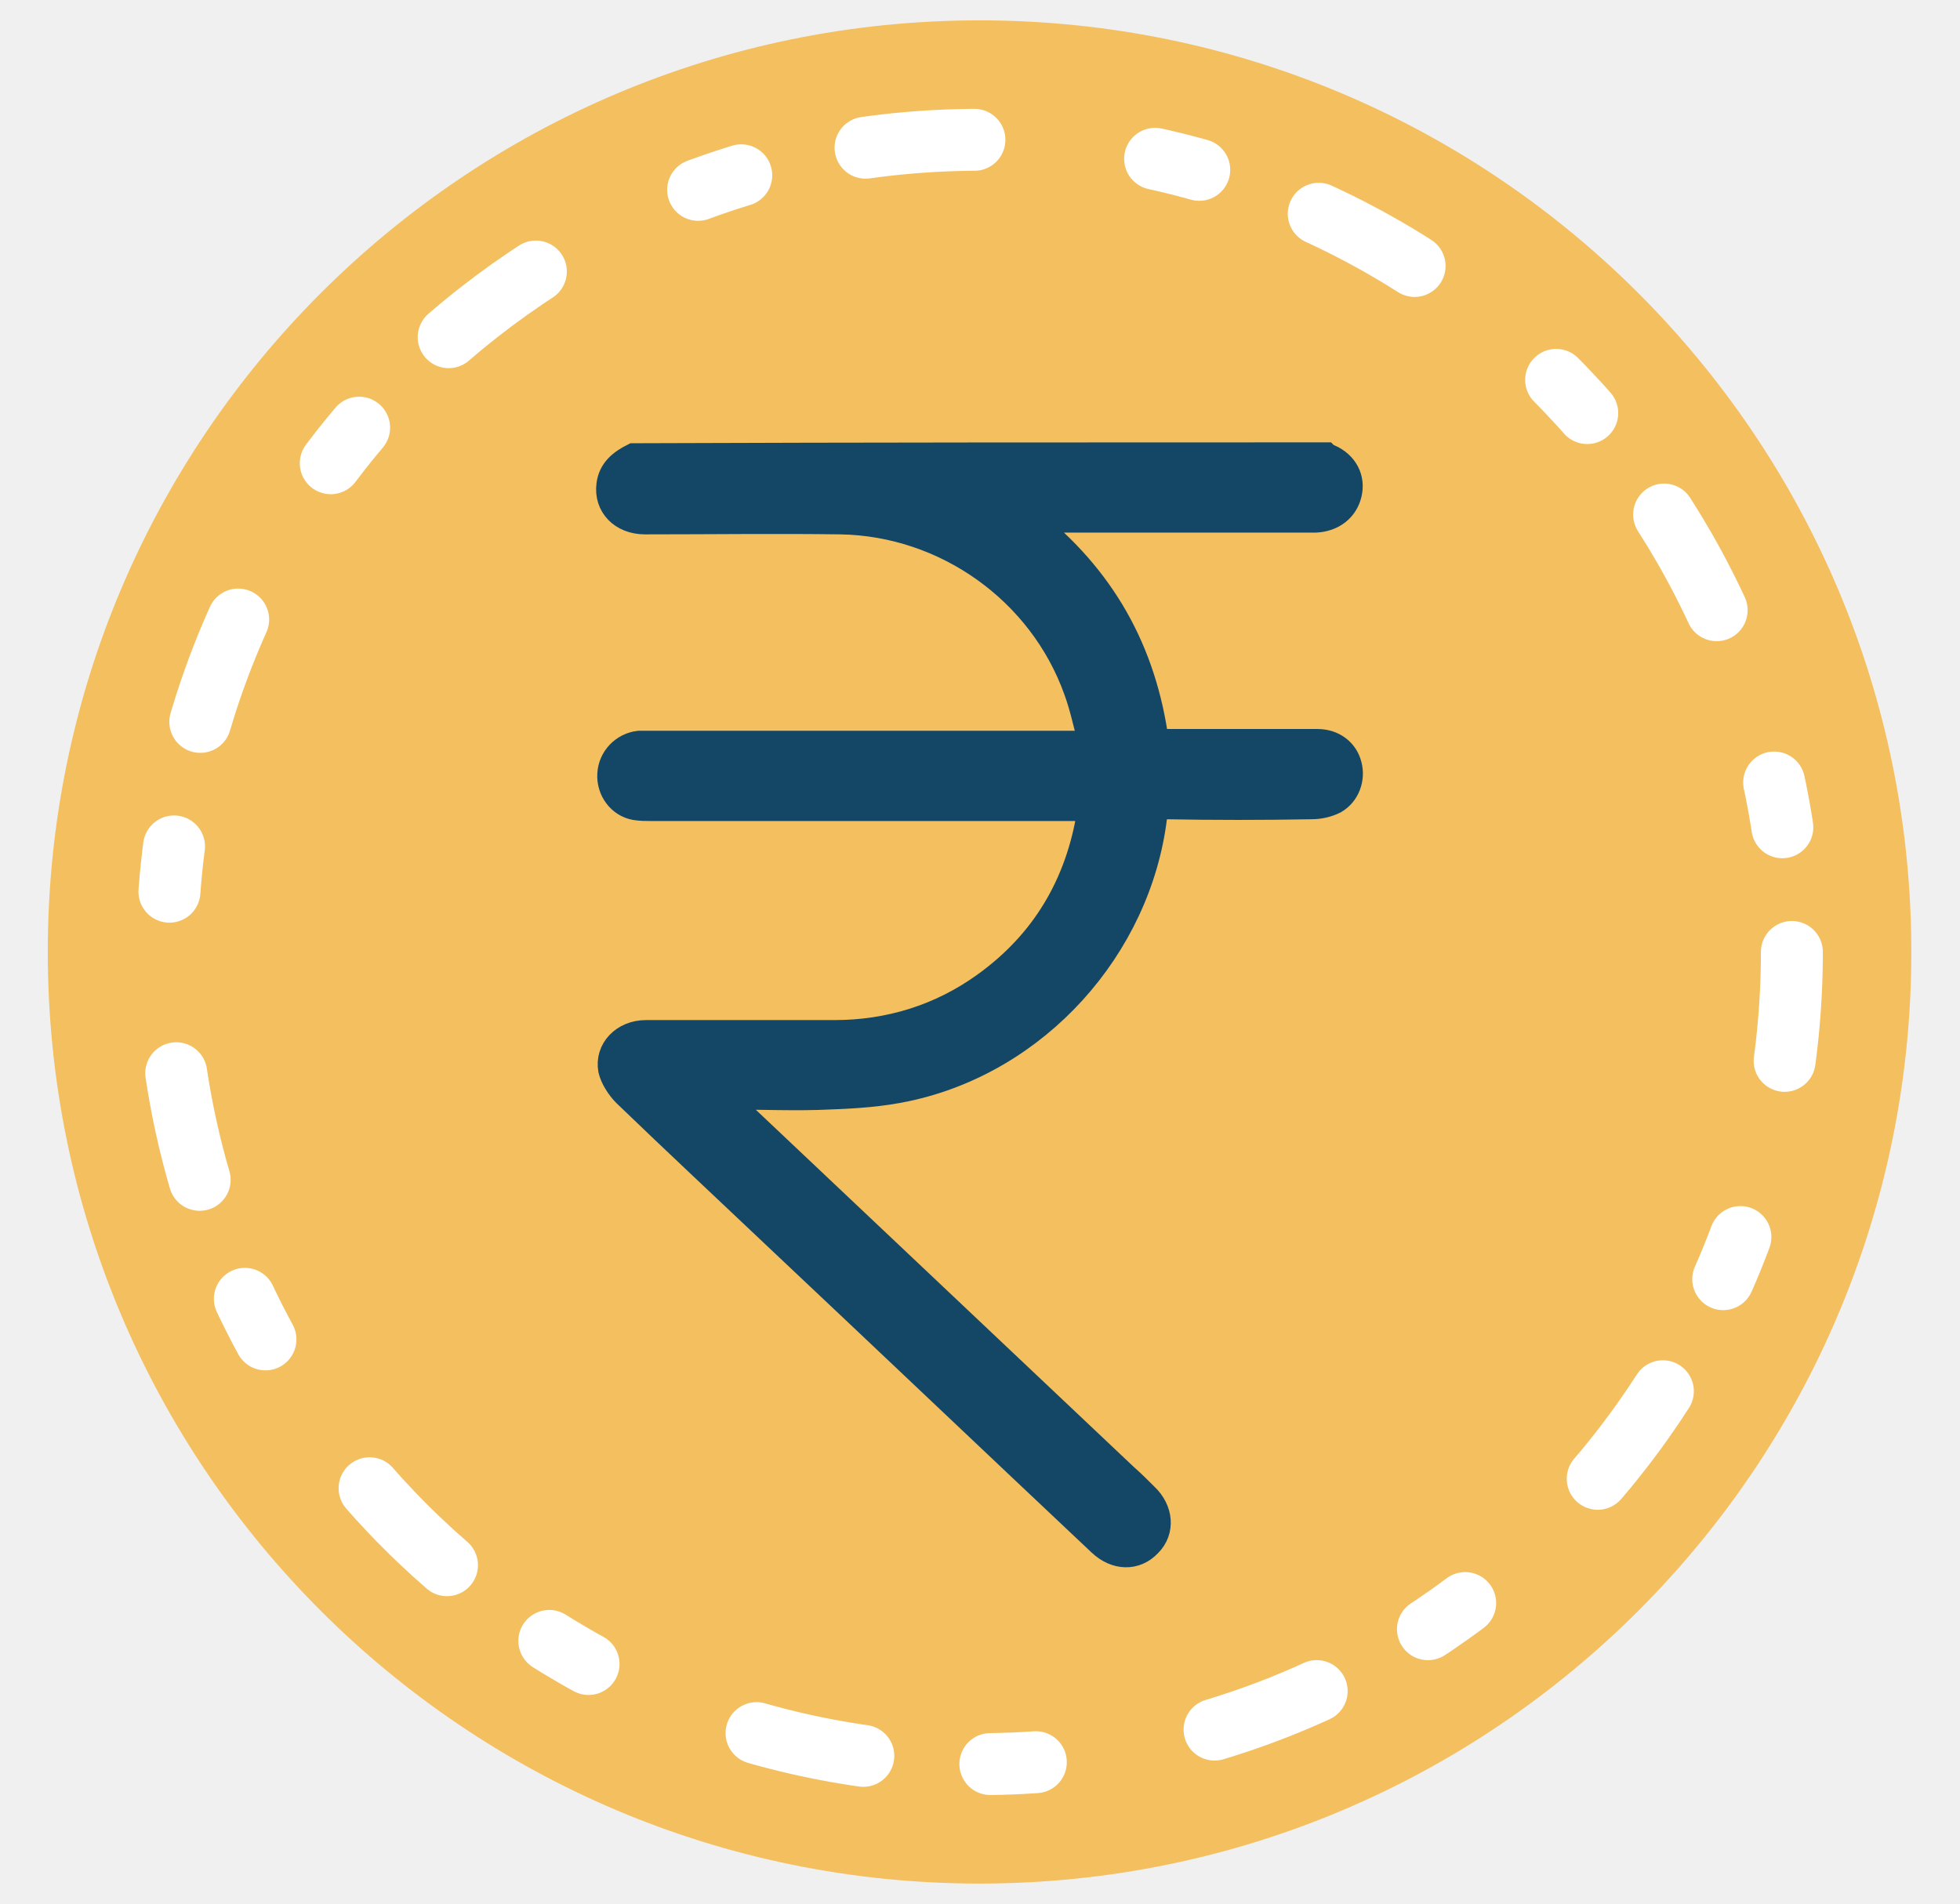
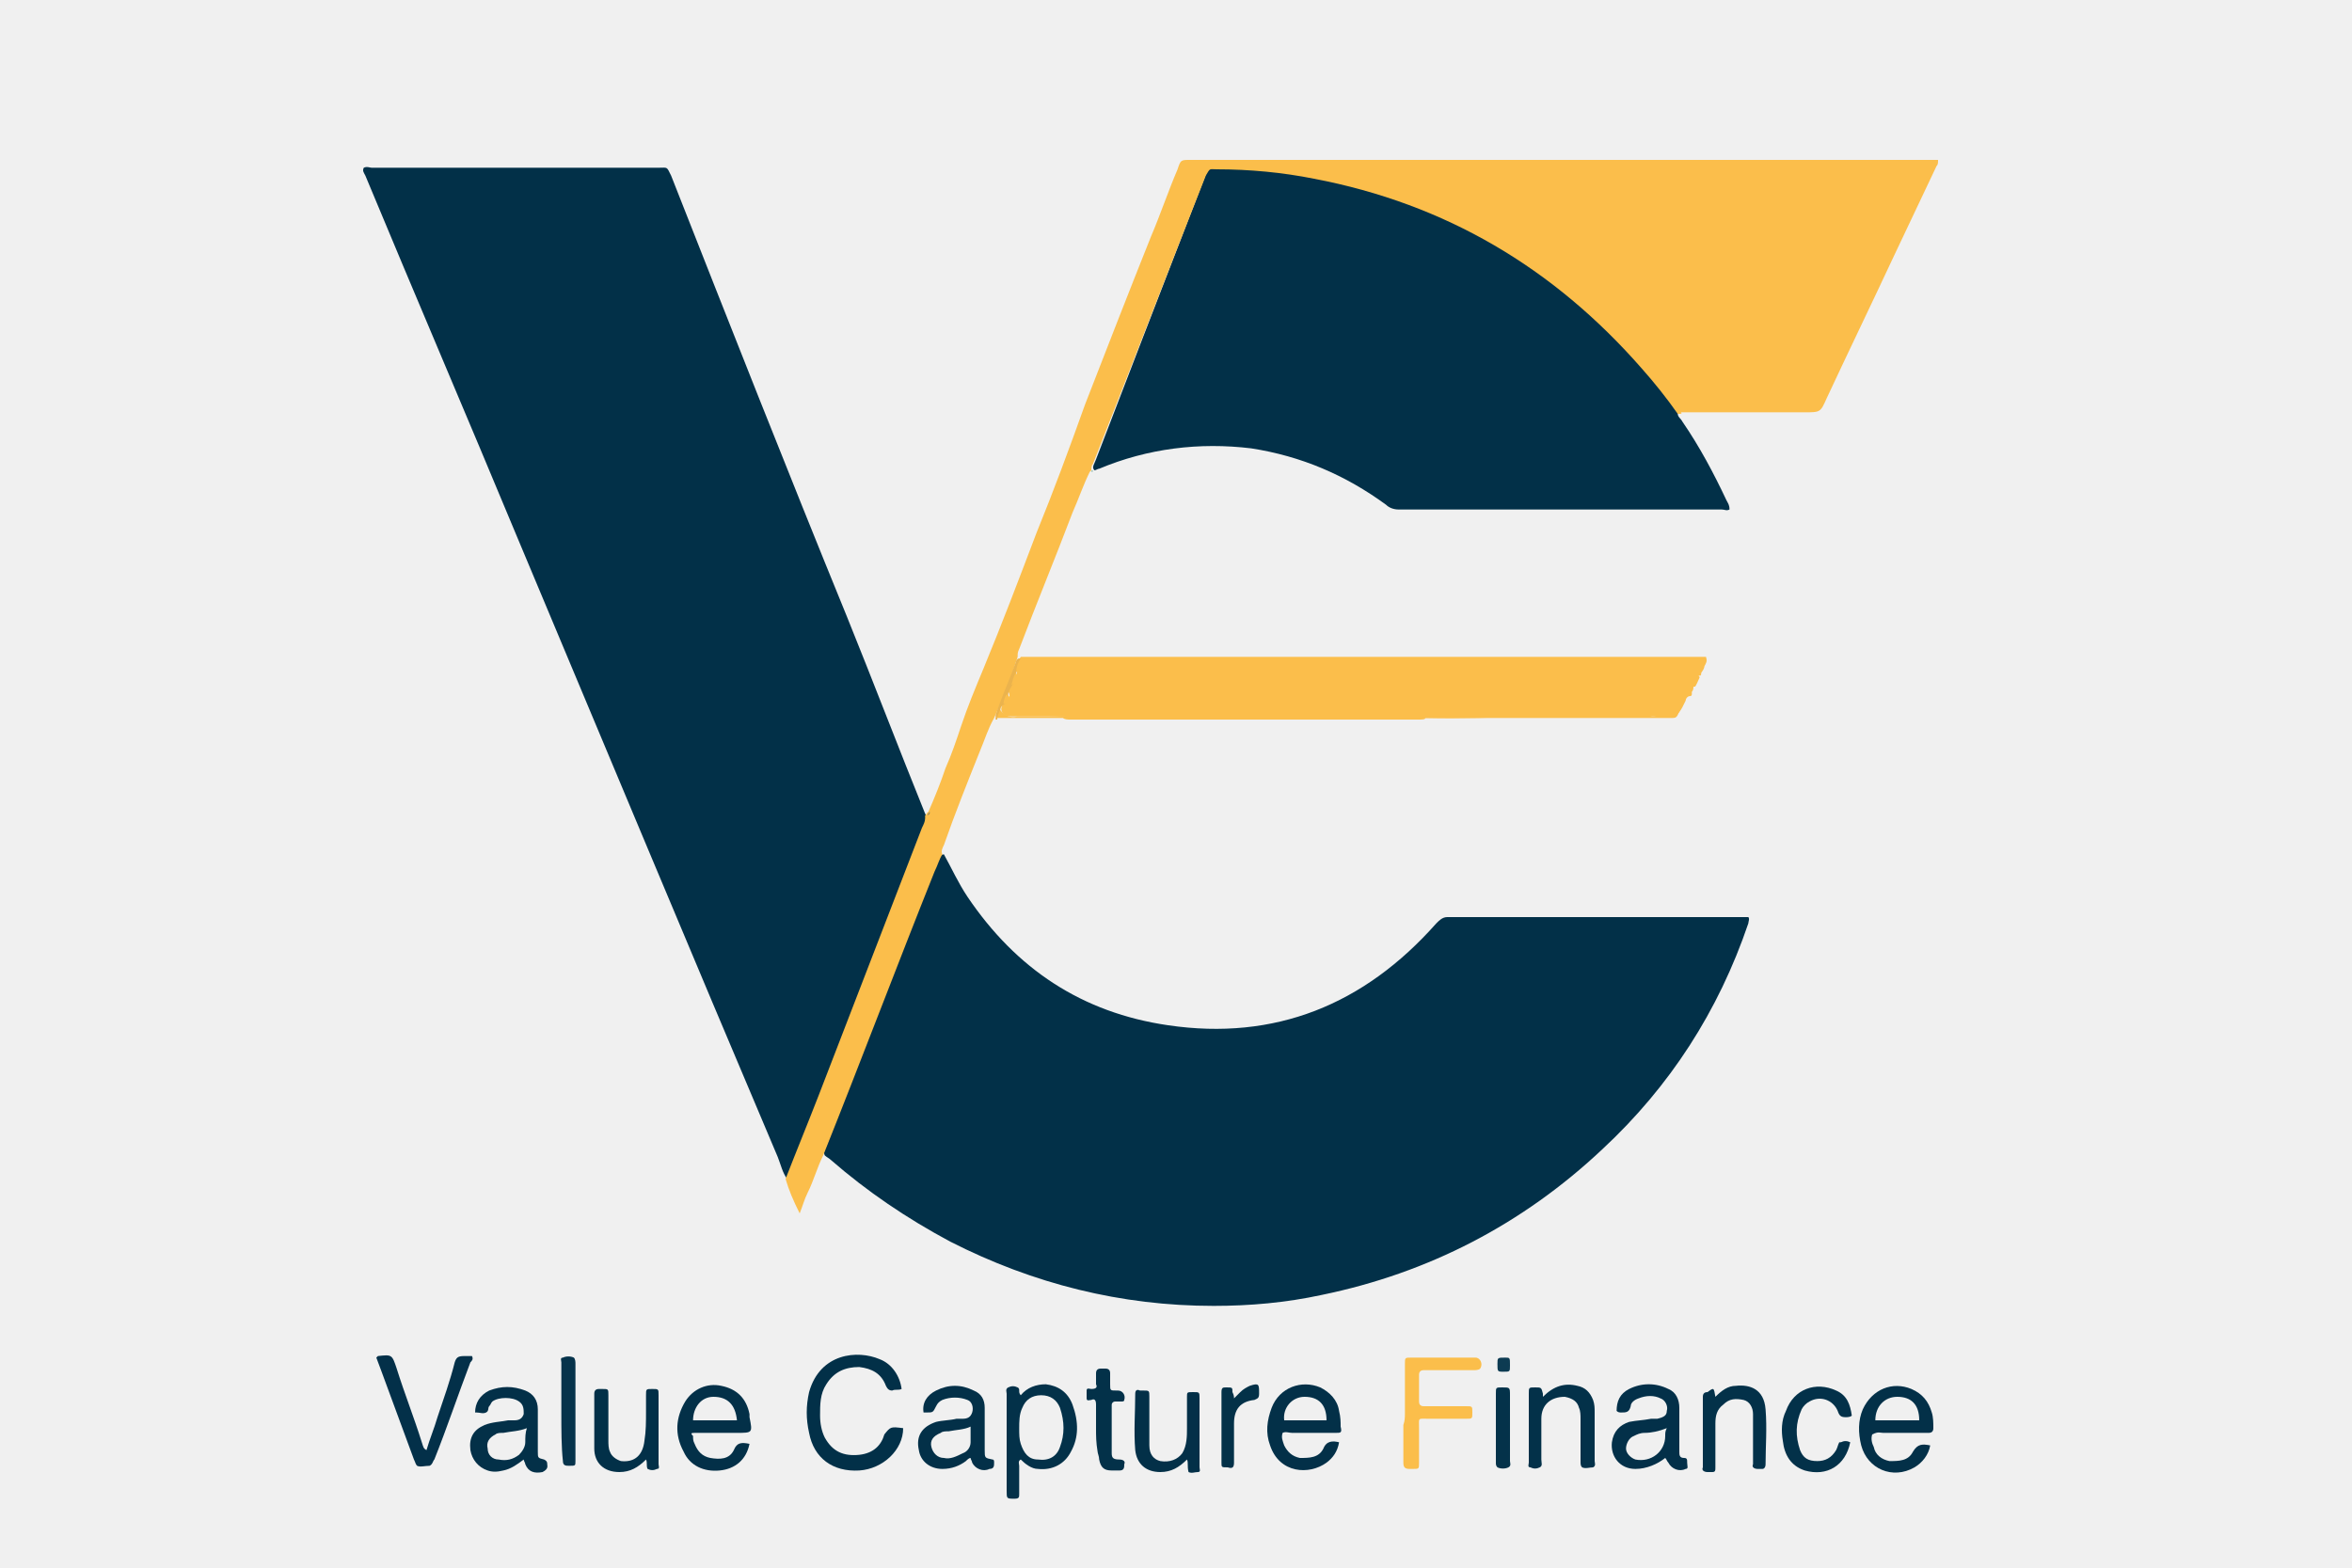
- <svg xmlns="http://www.w3.org/2000/svg" version="1.1" id="Layer_1" x="0px" y="0px" viewBox="0 0 221.5 215.2" style="enable-background:new 0 0 221.5 215.2;" xml:space="preserve">
+ <svg xmlns="http://www.w3.org/2000/svg" version="1.1" id="Layer_1" x="0px" y="0px" viewBox="0 0 150 100" style="enable-background:new 0 0 150 100;" xml:space="preserve">
  <style type="text/css">
- 	.st0{fill:#F3BF5F;}
- 	
- 		.st1{fill:none;stroke:#144665;stroke-width:7;stroke-linecap:round;stroke-miterlimit:10;stroke-dasharray:12.345,20.575,5.144,14.402;}
- 	.st2{fill:#144665;stroke:#144665;stroke-width:3;stroke-miterlimit:10;}
- 	
- 		.st3{fill:none;stroke:#FFFFFF;stroke-width:7;stroke-linecap:round;stroke-miterlimit:10;stroke-dasharray:12.345,20.575,5.144,14.402;}
+ 	.st0{fill:#023048;}
+ 	.st1{fill:#FBBE4B;}
+ 	.st2{fill:#033049;}
+ 	.st3{fill:#033149;}
+ 	.st4{fill:#033048;}
+ 	.st5{fill:#06334B;}
+ 	.st6{fill:#033148;}
+ 	.st7{fill:#04324A;}
+ 	.st8{fill:#0D3B52;}
+ 	.st9{fill:#EBB34D;}
+ 	.st10{fill:#998C5E;}
+ 	.st11{fill:#9DC3BB;}
</style>
  <g>
-     <circle class="st0" cx="110.7" cy="107.6" r="105.3" />
+     <path class="st0" d="M50.2,75.2c-0.3-0.4-0.4-0.9-0.6-1.4C44,60.6,38.5,47.4,33,34.3c-3.2-7.7-6.5-15.4-9.7-23.1   c-0.1-0.2-0.2-0.3-0.1-0.5c0.2-0.1,0.4,0,0.5,0c6.1,0,12.2,0,18.3,0c0.6,0,0.5-0.1,0.8,0.5c3.7,9.4,7.4,18.8,11.2,28.1   c1.7,4.2,3.3,8.4,5,12.6c0.1,0.1,0,0.3,0.2,0.3c0.2,0.2,0,0.4-0.1,0.7c-1.3,3.3-2.6,6.7-3.9,10c-1.5,3.9-3,7.8-4.5,11.7   C50.5,74.8,50.5,75.1,50.2,75.2z" />
+     <path class="st0" d="M60.2,54.5c0.5,0.9,0.9,1.8,1.5,2.7c3.1,4.6,7.3,7.4,12.8,8.2c6.8,1,12.5-1.3,17.1-6.5   c0.2-0.2,0.4-0.4,0.7-0.4c6.3,0,12.6,0,18.9,0c0.1,0,0.2,0,0.3,0c0.1,0.1,0,0.3,0,0.4c-1.9,5.6-5,10.4-9.3,14.4   c-5.1,4.8-11.1,7.9-17.9,9.3c-2.3,0.5-4.6,0.7-6.9,0.7c-5.9,0-11.5-1.4-16.8-4.1C57.8,77.7,55.3,76,53,74c-0.1-0.1-0.3-0.2-0.4-0.3   c-0.1-0.2,0-0.4,0.1-0.6c1.9-4.9,3.8-9.9,5.7-14.8c0.4-1.1,0.9-2.2,1.3-3.3C59.9,54.8,59.9,54.5,60.2,54.5z" />
+     <path class="st0" d="M107,26.4c0,0.2,0.2,0.3,0.3,0.5c1.1,1.6,2,3.3,2.8,5c0.1,0.2,0.2,0.3,0.2,0.6c-0.2,0.1-0.3,0-0.5,0   c-6.9,0-13.8,0-20.6,0c-0.3,0-0.6-0.1-0.8-0.3c-2.6-1.9-5.4-3.1-8.6-3.6c-3.3-0.4-6.6,0-9.7,1.3c-0.1,0-0.2,0.1-0.3,0.1   c-0.2-0.2,0-0.4,0.1-0.7c1-2.6,2-5.2,3-7.8c1.3-3.4,2.6-6.7,3.9-10.1c0.3-0.8,0.3-0.8,1.2-0.8c3.3,0.1,6.5,0.6,9.7,1.5   c5,1.5,9.5,4,13.4,7.4c2.2,1.8,4,4,5.7,6.3C106.9,26,107,26.2,107,26.4z" />
+     <path class="st1" d="M107,26.4c-0.7-1-1.5-2-2.3-2.9C99.1,17.1,92.2,13,83.8,11.4c-2-0.4-4.1-0.6-6.2-0.6c-0.5,0-0.4-0.1-0.7,0.4   c-2.4,6.1-4.8,12.3-7.2,18.4c-0.1,0.1-0.1,0.3-0.1,0.4c0,0,0,0,0,0c0,0-0.1,0.1-0.1,0.1c-0.4,0.8-0.7,1.7-1.1,2.6   c-1.1,2.9-2.3,5.8-3.4,8.7c-0.1,0.2-0.1,0.3-0.1,0.5c-0.4,1.3-0.9,2.6-1.5,3.9c-0.4,0.7-0.6,1.4-0.9,2.1c-0.8,2-1.6,4-2.3,6   c-0.1,0.2-0.2,0.4-0.1,0.6c-0.2,0.3-0.3,0.7-0.5,1.1c-2.4,6-4.7,12.1-7.1,18.1c-0.4,0.8-0.6,1.6-1,2.4c-0.2,0.4-0.3,0.8-0.5,1.3   c-0.4-0.8-0.7-1.5-0.9-2.2c0.7-1.8,1.4-3.5,2.1-5.3c2.2-5.7,4.4-11.4,6.6-17.1c0.1-0.2,0.2-0.4,0.2-0.6c0-0.1,0-0.1,0-0.2   c0.1,0,0.1-0.2,0.2-0.2c0.4-0.9,0.8-1.9,1.1-2.8c0.4-0.9,0.7-1.8,1-2.7c0.4-1.2,0.9-2.4,1.4-3.6c1.2-2.9,2.3-5.8,3.4-8.7   c1.1-2.7,2.1-5.4,3.1-8.2c1.4-3.6,2.8-7.2,4.2-10.7c0.6-1.4,1.1-2.9,1.7-4.3c0.2-0.6,0.2-0.6,0.8-0.6c0.6,0,1.3,0,1.9,0   c15.1,0,30.2,0,45.2,0c0.2,0,0.4,0,0.6,0c0,0.2,0,0.3-0.1,0.4c-0.9,1.9-1.8,3.8-2.7,5.7c-1.4,3-2.9,6.1-4.3,9.1   c-0.4,0.9-0.4,0.9-1.4,0.9c-2.6,0-5.3,0-7.9,0C107.3,26.4,107.2,26.4,107,26.4z" />
+     <path class="st1" d="M108.7,42.5c0,0.1-0.1,0.3-0.2,0.4c-0.2,0-0.2,0.2-0.1,0.3c-0.1,0.2-0.2,0.5-0.3,0.6c-0.4,0-0.2,0.2-0.2,0.4   c0,0.1,0,0.2-0.1,0.2c-0.2,0-0.3,0.2-0.3,0.3c-0.6,1.3-0.8,1.1-2.1,1c-0.5,0-1-0.1-1.5-0.1c-4.3-0.1-8.6,0.3-12.9,0.2   c-0.2,0-0.3,0-0.5,0.1c-7.4,0-14.8,0-22.2,0c-0.2,0-0.4,0-0.5-0.1c0.2-0.2,0.4-0.1,0.6-0.1c4.5,0,9.1,0,13.6,0c2.5,0,5,0,7.5,0   c-1.2,0-2.3,0-3.5,0c-5.9,0-11.8,0-17.7,0c-1.2,0-2.5,0-3.7,0c-0.3,0-0.6,0-0.7-0.3c-0.1-0.2,0-0.4,0.1-0.6   c0.3-0.1,0.5-0.3,0.3-0.7c0-0.2,0.1-0.4,0.2-0.6c0.4-0.2,0.3-0.5,0.4-0.8c0-0.1,0.1-0.1,0.1-0.1c0.4-0.4,0.9-0.5,1.4-0.5   c13.7,0,27.5,0,41.2,0C107.9,42.2,108.4,42.1,108.7,42.5z" />
+     <path class="st1" d="M108.7,42.5c-0.5-0.1-1-0.1-1.5-0.1c-13.7,0-27.4,0-41.1,0c-0.3,0-0.7-0.1-0.9,0.3c-0.1,0.1-0.3,0.1-0.4,0.2   c-0.1-0.4,0.1-0.7,0.3-1c0.2,0,0.4,0,0.6,0c14.2,0,28.3,0,42.5,0c0.2,0,0.4,0,0.6,0C108.9,42.2,108.8,42.3,108.7,42.5z" />
+     <path class="st0" d="M57.6,91.1c0,1.4-1.3,2.6-2.8,2.7c-1.7,0.1-2.9-0.8-3.2-2.4c-0.2-0.9-0.2-1.7,0-2.6c0.7-2.5,3.1-2.7,4.5-2.1   c0.8,0.3,1.3,1.1,1.4,1.9c-0.2,0.1-0.4,0-0.6,0.1c-0.2,0-0.3-0.1-0.4-0.3c-0.3-0.8-0.9-1.1-1.7-1.2c-0.9,0-1.6,0.3-2.1,1.1   c-0.4,0.6-0.4,1.3-0.4,2c0,0.5,0.1,1,0.3,1.4c0.5,0.9,1.2,1.2,2.2,1.1c0.9-0.1,1.4-0.6,1.6-1.3C56.8,91,56.8,91,57.6,91.1   C57.5,91.1,57.6,91.1,57.6,91.1z" />
+     <path class="st2" d="M27.2,92.5c0.2-0.7,0.5-1.4,0.7-2.1c0.4-1.2,0.8-2.3,1.1-3.5c0.1-0.3,0.2-0.4,0.6-0.4c0.2,0,0.4,0,0.5,0   c0.1,0.2,0,0.3-0.1,0.4c-0.8,2.1-1.5,4.2-2.3,6.2c-0.1,0.1-0.1,0.3-0.3,0.4c-0.3,0-0.6,0.1-0.8,0c-0.1-0.1-0.1-0.2-0.2-0.4   c-0.7-1.9-1.4-3.8-2.1-5.7c-0.1-0.3-0.2-0.5-0.3-0.8c0,0,0.1-0.1,0.1-0.1c0.9-0.1,0.9-0.1,1.2,0.8c0.5,1.6,1.1,3.1,1.6,4.7   C27,92.3,27,92.4,27.2,92.5z" />
+     <path class="st1" d="M89.6,90.1c0-1,0-2.1,0-3.1c0-0.4,0-0.4,0.4-0.4c1.4,0,2.7,0,4.1,0c0.3,0,0.5,0.4,0.3,0.7   c-0.1,0.1-0.3,0.1-0.4,0.1c-0.9,0-1.8,0-2.7,0c-0.2,0-0.3,0-0.5,0c-0.2,0-0.3,0.1-0.3,0.3c0,0.6,0,1.1,0,1.7c0,0.2,0.1,0.3,0.3,0.3   c0.7,0,1.5,0,2.2,0c0.2,0,0.4,0,0.5,0c0.4,0,0.4,0,0.4,0.4c0,0.4,0,0.4-0.4,0.4c-0.8,0-1.6,0-2.4,0c-0.7,0-0.6-0.1-0.6,0.6   c0,0.7,0,1.5,0,2.2c0,0.4,0,0.4-0.4,0.4c-0.1,0-0.1,0-0.2,0c-0.3,0-0.4-0.1-0.4-0.4c0-0.8,0-1.6,0-2.4   C89.6,90.6,89.6,90.4,89.6,90.1z" />
+     <path class="st3" d="M109.4,89.1c0.4-0.4,0.8-0.7,1.3-0.7c0.9-0.1,1.8,0.2,1.9,1.5c0.1,1.2,0,2.4,0,3.5c0,0.2-0.1,0.3-0.2,0.3   c-0.1,0-0.2,0-0.3,0c-0.2,0-0.4-0.1-0.3-0.3c0-0.6,0-1.2,0-1.8c0-0.5,0-1,0-1.4c0-0.4-0.2-0.8-0.6-0.9c-0.5-0.1-0.9-0.1-1.3,0.3   c-0.4,0.3-0.5,0.7-0.5,1.2c0,0.8,0,1.6,0,2.4c0,0.1,0,0.3,0,0.4c0,0.2,0,0.3-0.2,0.3c-0.1,0-0.2,0-0.3,0c-0.2,0-0.4-0.1-0.3-0.3   c0-1.5,0-3,0-4.5c0-0.2,0.1-0.3,0.3-0.3C109.3,88.5,109.3,88.5,109.4,89.1z" />
+     <path class="st3" d="M98.4,89.1c0.7-0.7,1.4-0.9,2.2-0.7c0.5,0.1,0.8,0.4,1,0.9c0.1,0.3,0.1,0.5,0.1,0.8c0,1,0,2.1,0,3.1   c0,0.1,0.1,0.3-0.1,0.4c-0.2,0-0.5,0.1-0.7,0c-0.1-0.1-0.1-0.2-0.1-0.4c0-0.9,0-1.8,0-2.7c0-0.2,0-0.5-0.1-0.7   c-0.1-0.4-0.4-0.6-0.9-0.7c-0.9,0-1.5,0.5-1.5,1.4c0,0.7,0,1.4,0,2.1c0,0.2,0,0.3,0,0.5c0,0.2,0.1,0.4-0.1,0.5   c-0.2,0.1-0.4,0.1-0.6,0c-0.2,0-0.1-0.2-0.1-0.3c0-0.6,0-1.2,0-1.8c0-0.9,0-1.8,0-2.6c0-0.4,0-0.4,0.4-0.4c0.4,0,0.4,0,0.5,0.4   C98.4,89,98.4,89,98.4,89.1z" />
+     <path class="st0" d="M41.2,93.1c-0.5,0.5-1,0.8-1.7,0.8c-1,0-1.6-0.6-1.6-1.5c0-1.2,0-2.3,0-3.5c0-0.2,0.1-0.3,0.3-0.3   c0.1,0,0.1,0,0.2,0c0.4,0,0.4,0,0.4,0.4c0,1,0,1.9,0,2.9c0,0.2,0,0.5,0.1,0.7c0.1,0.3,0.4,0.5,0.7,0.6c0.9,0.1,1.4-0.4,1.5-1.3   c0.1-0.6,0.1-1.2,0.1-1.9c0-0.3,0-0.7,0-1c0-0.4,0-0.4,0.4-0.4c0.4,0,0.4,0,0.4,0.4c0,0.6,0,1.2,0,1.8c0,0.9,0,1.7,0,2.6   c0,0.1,0.1,0.3-0.1,0.3c-0.2,0.1-0.4,0.1-0.6,0C41.2,93.5,41.3,93.3,41.2,93.1z" />
+     <path class="st4" d="M75.7,93.1c-0.5,0.5-1,0.8-1.7,0.8c-0.9,0-1.5-0.5-1.6-1.4c-0.1-1.2,0-2.4,0-3.6c0-0.2,0.1-0.3,0.3-0.2   c0.1,0,0.1,0,0.2,0c0.4,0,0.4,0,0.4,0.4c0,0.9,0,1.8,0,2.7c0,0.1,0,0.3,0,0.4c0,0.6,0.3,0.9,0.7,1c0.6,0.1,1.1-0.1,1.4-0.5   c0.3-0.5,0.3-1.1,0.3-1.6c0-0.7,0-1.4,0-2c0-0.3,0-0.3,0.4-0.3c0.4,0,0.4,0,0.4,0.4c0,1.5,0,2.9,0,4.4c0,0.1,0.1,0.3-0.1,0.3   c-0.2,0-0.4,0.1-0.6,0C75.7,93.5,75.8,93.3,75.7,93.1z" />
+     <path class="st3" d="M118,92c-0.3,1.5-1.5,2.2-2.9,1.8c-0.9-0.3-1.3-1-1.4-1.9c-0.1-0.6-0.1-1.3,0.2-1.9c0.5-1.4,1.9-1.9,3.2-1.3   c0.7,0.3,0.9,0.9,1,1.6c-0.1,0.1-0.3,0.1-0.4,0.1c-0.3,0-0.4-0.1-0.5-0.4c-0.3-0.7-1.1-1-1.8-0.6c-0.2,0.1-0.4,0.3-0.5,0.5   c-0.4,0.9-0.4,1.7-0.1,2.6c0.2,0.5,0.5,0.7,1.1,0.7c0.5,0,0.9-0.2,1.2-0.7c0.1-0.2,0.1-0.3,0.2-0.5c0,0,0.1,0,0.1,0   C117.6,91.9,117.8,91.9,118,92z" />
+     <path class="st3" d="M69.9,91.1c0-0.5,0-1,0-1.5c0-0.3-0.1-0.4-0.3-0.3c-0.1,0-0.3,0.1-0.3-0.1c0-0.2,0-0.4,0-0.5   c0-0.2,0.2-0.1,0.3-0.1c0.3,0,0.4-0.1,0.3-0.3c0-0.2,0-0.5,0-0.7c0-0.2,0.1-0.3,0.3-0.3c0.1,0,0.2,0,0.3,0c0.2,0,0.3,0.1,0.3,0.3   c0,0.2,0,0.5,0,0.7c0,0.4,0,0.4,0.4,0.4c0,0,0,0,0.1,0c0.3,0,0.5,0.3,0.4,0.6c0,0.1-0.1,0.1-0.2,0.1c-0.1,0-0.2,0-0.4,0   c-0.1,0-0.2,0.1-0.2,0.2c0,1,0,2,0,3.1c0,0.3,0.1,0.4,0.5,0.4c0.2,0,0.4,0.1,0.3,0.3c0,0.2,0,0.4-0.3,0.4c-0.2,0-0.3,0-0.5,0   c-0.5,0-0.7-0.2-0.8-0.7c0-0.2-0.1-0.4-0.1-0.5C69.9,92,69.9,91.6,69.9,91.1z" />
+     <path class="st5" d="M35.8,90.1c0-1.1,0-2.1,0-3.2c0-0.1-0.1-0.3,0.1-0.3c0.2-0.1,0.5-0.1,0.7,0c0.1,0.1,0.1,0.3,0.1,0.4   c0,1.4,0,2.9,0,4.3c0,0.6,0,1.3,0,1.9c0,0.3,0,0.3-0.4,0.3c-0.2,0-0.4,0-0.4-0.3C35.8,92.3,35.8,91.2,35.8,90.1z" />
+     <path class="st1" d="M90.4,45.9c0-0.1,0.1-0.2,0.2-0.2c0.1,0,0.3,0,0.4,0c1.6,0,3.3,0,4.9,0c0.7,0,1.5-0.1,2.2-0.2   c0.1,0,0.3,0,0.4,0c1.9,0,3.9,0,5.8,0c0.3,0,0.5,0,0.8,0.1c0.4,0.2,0.8,0.1,1.2,0c0.1,0,0.2,0,0.2-0.1c0.1-0.4,0.6-0.5,0.6-0.9   c0-0.3,0.2-0.4,0.5-0.3c-0.1,0.4-0.4,0.8-0.6,1.3c-0.1,0.2-0.2,0.2-0.4,0.2c-0.6,0-1.2,0-1.8,0c-4.6,0-9.3,0-13.9,0   C90.9,45.9,90.7,45.9,90.4,45.9z" />
+     <path class="st1" d="M63.8,45.3c0.3,0.4,0.7,0.5,1.1,0.4c0.7,0,1.3,0,2,0c4.8-0.2,9.7-0.1,14.5-0.1c1.4,0,2.7,0,4.1,0   c1.3,0,2.7,0,4,0c0.2,0,0.4-0.1,0.7,0.1c-0.2,0.1-0.4,0.1-0.5,0.1c-2.1,0-4.2,0-6.3,0c-5,0-9.9,0-14.9,0c-0.2,0-0.5,0-0.7,0   c-1.4,0-2.8,0-4.2,0C63.5,45.6,63.7,45.4,63.8,45.3z" />
+     <path class="st6" d="M78.7,89.2c0.2-0.2,0.3-0.3,0.4-0.4c0.2-0.2,0.4-0.3,0.6-0.4c0.6-0.2,0.6-0.1,0.6,0.5c0,0.3-0.1,0.3-0.3,0.4   c-0.9,0.1-1.3,0.6-1.3,1.5c0,0.8,0,1.7,0,2.5c0,0.3-0.1,0.4-0.4,0.3c-0.4,0-0.4,0-0.4-0.3c0-1.5,0-3,0-4.5c0-0.3,0.1-0.3,0.3-0.3   c0.4,0,0.4,0,0.4,0.3C78.7,89,78.7,89.1,78.7,89.2z" />
+     <path class="st7" d="M95.4,91c0-0.7,0-1.4,0-2.1c0-0.4,0-0.4,0.4-0.4c0.5,0,0.5,0,0.5,0.5c0,1.4,0,2.8,0,4.2c0,0.1,0.1,0.3-0.1,0.4   c-0.2,0.1-0.5,0.1-0.7,0c-0.1-0.1-0.1-0.2-0.1-0.3C95.4,92.5,95.4,91.8,95.4,91z" />
+     <path class="st8" d="M96.3,87.1c0,0.4,0,0.4-0.4,0.4c-0.4,0-0.4,0-0.4-0.5c0-0.4,0-0.4,0.5-0.4C96.3,86.6,96.3,86.6,96.3,87.1z" />
+     <path class="st9" d="M63.8,45.3c-0.1,0.2-0.2,0.3-0.2,0.6c0,0-0.1,0-0.1,0c0-0.1,0-0.2,0-0.3c0.4-1.2,0.9-2.3,1.3-3.4   c0-0.1,0.1-0.2,0.2-0.2c0,0,0.1,0,0.1,0c-0.2,0.3-0.3,0.6-0.3,1c0,0,0,0,0,0c0,0.3-0.1,0.5-0.3,0.8c-0.1,0.2-0.2,0.3-0.2,0.5   c0,0.2,0,0.5-0.2,0.6C63.9,45,63.8,45.1,63.8,45.3z" />
+     <path class="st1" d="M107.8,44.2c-0.3-0.1-0.3-0.4-0.1-0.5c0.2-0.2,0.3-0.1,0.3,0.1C108,43.9,108,44.1,107.8,44.2z" />
+     <path class="st1" d="M108.4,43.1c-0.1,0-0.3-0.1-0.2-0.2c0.1-0.1,0.2-0.2,0.3-0.1C108.5,43,108.5,43.1,108.4,43.1z" />
+     <path class="st10" d="M59.3,51.8c0,0.1,0,0.2-0.2,0.2C59.2,52,59.2,51.8,59.3,51.8z" />
+     <path class="st11" d="M69.6,30.1c0-0.1,0-0.1,0.1-0.1C69.7,30.1,69.7,30.1,69.6,30.1z" />
+     <path class="st1" d="M64,44.9c0-0.2,0.1-0.5,0.2-0.6c0.2,0.1,0.2,0.2,0.2,0.4C64.4,44.8,64.2,44.9,64,44.9z" />
+     <path class="st1" d="M64.5,43.7c0.1-0.3,0.1-0.5,0.3-0.8C65,43.4,65,43.4,64.5,43.7z" />
+     <path class="st3" d="M68.4,89.6c-0.3-0.8-0.9-1.2-1.7-1.3c-0.6,0-1.2,0.2-1.6,0.7c-0.2-0.2,0-0.4-0.2-0.5c-0.2-0.1-0.4-0.1-0.6,0   c-0.2,0.1-0.1,0.3-0.1,0.4c0,2.1,0,4.1,0,6.2c0,0.5,0,0.5,0.5,0.5c0.3,0,0.3-0.1,0.3-0.3c0-0.6,0-1.2,0-1.8c0-0.1-0.1-0.3,0.1-0.4   c0.3,0.3,0.7,0.6,1.1,0.6c0.9,0.1,1.7-0.3,2.1-1.1C68.8,91.7,68.8,90.7,68.4,89.6z M67.6,92.3c-0.2,0.6-0.7,0.9-1.4,0.8   c-0.6,0-0.9-0.4-1.1-1c-0.1-0.3-0.1-0.6-0.1-1c0-0.4,0-0.9,0.2-1.3c0.2-0.5,0.6-0.8,1.2-0.8c0.6,0,1,0.3,1.2,0.8   C67.9,90.7,67.9,91.5,67.6,92.3z" />
+     <path class="st2" d="M107.6,93.3c0-0.2,0-0.3-0.2-0.3c-0.3,0-0.3-0.2-0.3-0.4c0-0.9,0-1.9,0-2.8c0-0.5-0.2-1-0.7-1.2   c-0.8-0.4-1.7-0.4-2.5,0c-0.6,0.3-0.8,0.8-0.8,1.4c0.1,0.1,0.2,0.1,0.3,0.1c0.3,0,0.5,0,0.6-0.4c0-0.2,0.2-0.4,0.5-0.5   c0.5-0.2,1-0.2,1.4,0c0.3,0.1,0.5,0.5,0.4,0.8c0,0.3-0.2,0.4-0.6,0.5c-0.1,0-0.3,0-0.4,0c-0.5,0.1-0.9,0.1-1.4,0.2   c-0.6,0.2-1,0.6-1.1,1.3c-0.1,0.9,0.5,1.7,1.5,1.7c0.7,0,1.4-0.3,1.9-0.7c0.1,0.1,0.1,0.2,0.2,0.3c0.2,0.4,0.7,0.6,1.1,0.4   C107.7,93.7,107.6,93.5,107.6,93.3z M106.2,91.6c0,1-0.9,1.7-1.9,1.5c-0.3-0.1-0.6-0.4-0.6-0.7c0-0.3,0.2-0.7,0.5-0.8   c0.2-0.1,0.4-0.2,0.7-0.2c0.4,0,0.9-0.1,1.4-0.3C106.2,91.3,106.2,91.4,106.2,91.6z" />
+     <path class="st4" d="M63.4,93.3c0-0.1,0-0.2-0.1-0.2c-0.5-0.1-0.5-0.1-0.5-0.6c0-0.9,0-1.8,0-2.7c0-0.5-0.2-0.9-0.7-1.1   c-0.8-0.4-1.6-0.4-2.4,0c-0.6,0.3-0.9,0.8-0.8,1.4c0.1,0,0.2,0,0.2,0c0.4,0,0.4,0,0.6-0.4c0.1-0.2,0.2-0.3,0.4-0.4   c0.5-0.2,1.1-0.2,1.6,0c0.3,0.1,0.4,0.5,0.3,0.8c-0.1,0.3-0.3,0.4-0.6,0.4c-0.1,0-0.2,0-0.4,0c-0.4,0.1-0.9,0.1-1.3,0.2   c-0.9,0.3-1.3,0.9-1.1,1.8c0.1,0.7,0.7,1.2,1.5,1.2c0.6,0,1.1-0.2,1.5-0.5c0.1-0.1,0.2-0.2,0.3-0.2c0,0.1,0.1,0.2,0.1,0.3   c0.2,0.4,0.7,0.6,1.1,0.4C63.4,93.7,63.4,93.5,63.4,93.3z M61.9,92c0,0.3-0.2,0.6-0.5,0.7c-0.4,0.2-0.8,0.4-1.2,0.3   c-0.4,0-0.7-0.3-0.8-0.7c-0.1-0.4,0.1-0.7,0.6-0.9c0.1-0.1,0.3-0.1,0.5-0.1c0.5-0.1,1-0.1,1.4-0.3C61.9,91.4,61.9,91.7,61.9,92z" />
+     <path class="st4" d="M34.9,93.4c0-0.1,0-0.2-0.2-0.3c-0.4-0.1-0.4-0.1-0.4-0.5c0-0.9,0-1.8,0-2.7c0-0.6-0.3-1-0.8-1.2   c-0.8-0.3-1.5-0.3-2.3,0c-0.6,0.3-0.9,0.8-0.9,1.4c0,0,0,0,0.1,0c0.2,0,0.4,0.1,0.6,0c0.2-0.1,0.1-0.3,0.2-0.4   c0.1-0.1,0.1-0.2,0.2-0.3c0.4-0.3,1.3-0.3,1.7,0c0.3,0.2,0.3,0.5,0.3,0.8c-0.1,0.3-0.3,0.4-0.6,0.4c-0.1,0-0.3,0-0.4,0   c-0.5,0.1-1,0.1-1.5,0.3c-0.7,0.3-1,0.8-0.9,1.6c0.1,0.6,0.5,1.1,1.1,1.3c0.3,0.1,0.6,0.1,1,0c0.5-0.1,0.9-0.4,1.3-0.7   c0,0.1,0.1,0.2,0.1,0.3c0.2,0.5,0.6,0.6,1.1,0.5C35,93.7,34.9,93.5,34.9,93.4z M33.5,92c0,0.3-0.2,0.6-0.4,0.8   c-0.4,0.3-0.8,0.4-1.3,0.3c-0.4,0-0.7-0.3-0.7-0.7c-0.1-0.4,0.1-0.7,0.5-0.9c0.1-0.1,0.3-0.1,0.5-0.1c0.5-0.1,1-0.1,1.5-0.3   C33.5,91.4,33.5,91.7,33.5,92z" />
+     <path class="st4" d="M82.4,91.4c0.9,0,1.9,0,2.8,0c0.3,0,0.4,0,0.3-0.4c0-0.3,0-0.6-0.1-1c-0.1-0.7-0.6-1.2-1.2-1.5   c-1.2-0.5-2.6,0-3.1,1.3c-0.3,0.8-0.4,1.6-0.1,2.4c0.6,1.8,2.5,1.9,3.6,1.1c0.4-0.3,0.7-0.7,0.8-1.3c-0.4-0.1-0.8-0.1-1,0.4   c-0.3,0.6-0.9,0.6-1.5,0.6c-0.5-0.1-0.8-0.4-1-0.8c-0.1-0.3-0.2-0.5-0.1-0.8C82,91.3,82.2,91.4,82.4,91.4z M83.2,89.1   c0.9,0,1.4,0.5,1.4,1.5c-0.1,0-0.1,0-0.2,0c-0.8,0-1.7,0-2.5,0C81.8,89.8,82.4,89.1,83.2,89.1z" />
+     <path class="st4" d="M44.4,91.4c0.9,0,1.7,0,2.6,0c1,0,1,0,0.8-1c0-0.1,0-0.1,0-0.2c-0.2-1-0.8-1.6-1.8-1.8c-0.9-0.2-1.8,0.2-2.3,1   c-0.6,1-0.7,2.1-0.1,3.2c0.4,0.9,1.3,1.3,2.3,1.2c1-0.1,1.7-0.7,1.9-1.7c-0.5-0.1-0.8-0.1-1,0.4c-0.3,0.6-0.9,0.6-1.5,0.5   c-0.5-0.1-0.8-0.4-1-0.9c-0.1-0.2-0.1-0.3-0.1-0.5C44,91.4,44.1,91.4,44.4,91.4z M45.5,89.1c0.9,0,1.4,0.5,1.5,1.5   c-0.9,0-1.8,0-2.8,0C44.2,89.8,44.7,89.1,45.5,89.1z" />
+     <path class="st4" d="M120.1,91.4c1,0,1.9,0,2.9,0c0.2,0,0.3-0.1,0.3-0.3c0-0.3,0-0.7-0.1-1c-0.2-0.7-0.6-1.2-1.3-1.5   c-1.2-0.5-2.5,0-3.1,1.3c-0.3,0.7-0.3,1.5-0.1,2.3c0.4,1.5,2,2.2,3.4,1.4c0.5-0.3,0.9-0.8,1-1.4c-0.5-0.1-0.8-0.1-1.1,0.4   c-0.3,0.6-0.9,0.6-1.5,0.6c-0.5-0.1-0.9-0.4-1-0.9c-0.1-0.2-0.2-0.5-0.1-0.8C119.8,91.3,119.9,91.4,120.1,91.4z M121,89.1   c0.9,0,1.4,0.5,1.4,1.5c-0.9,0-1.8,0-2.8,0C119.6,89.7,120.2,89.1,121,89.1z" />
  </g>
-   <g>
-     <circle class="st3" cx="110.7" cy="107.6" r="91.8" />
-   </g>
-   <path class="st2" d="M149.8,51.5c0.1,0.1,0.2,0.2,0.4,0.2c1.8,0.8,2.6,2.4,2.2,4.1s-1.8,2.8-3.7,2.9c-1.8,0-3.6,0-5.5,0  c-8.4,0-16.9,0-25.3,0c-0.4,0-0.9,0-1.7,0c8.4,6.6,13,14.9,14.4,25.2c0.5,0,0.9,0,1.4,0c5.6,0,11.2,0,16.9,0c1.7,0,3.1,1,3.5,2.6  c0.4,1.5-0.2,3.2-1.6,4c-0.8,0.4-1.7,0.6-2.6,0.6c-5.5,0.1-11,0.1-16.5,0c-1,0-1.2,0.3-1.3,1.2c-1.8,14.8-13.3,27.6-28,30.7  c-2.8,0.6-5.7,0.8-8.5,0.9c-3.9,0.2-7.9,0-12.3,0c0.7,0.7,1.2,1.1,1.7,1.6c14.6,13.8,29.2,27.6,43.8,41.4c0.8,0.7,1.5,1.4,2.3,2.2  c1.7,1.6,1.9,3.9,0.4,5.4c-1.5,1.6-3.7,1.5-5.4-0.1c-12.1-11.4-24.2-22.9-36.3-34.3c-5.8-5.5-11.7-11-17.4-16.5  c-0.7-0.7-1.4-1.8-1.6-2.7c-0.4-2.2,1.4-4.1,3.9-4.1c7.1,0,14.2,0,21.3,0c6.2,0,12-1.8,17-5.4c6.7-4.8,10.6-11.4,11.9-19.5  c0-0.2,0-0.3,0-0.6c-0.5,0-1.1,0-1.6,0c-16,0-32,0-48,0c-0.6,0-1.2,0-1.8-0.1c-1.7-0.3-2.9-1.9-2.8-3.7c0.1-1.8,1.5-3.2,3.2-3.4  c0.5,0,1,0,1.4,0c16,0,32,0,48,0c0.5,0,1,0,1.8,0c-0.6-2.2-1-4.2-1.7-6.1c-4-11.2-14.8-18.9-26.7-19.1c-7.3-0.1-14.7,0-22.1,0  c-2.6,0-4.3-1.8-4-4.1c0.2-1.6,1.3-2.5,2.7-3.2C97.7,51.5,123.8,51.5,149.8,51.5z" />
</svg>
